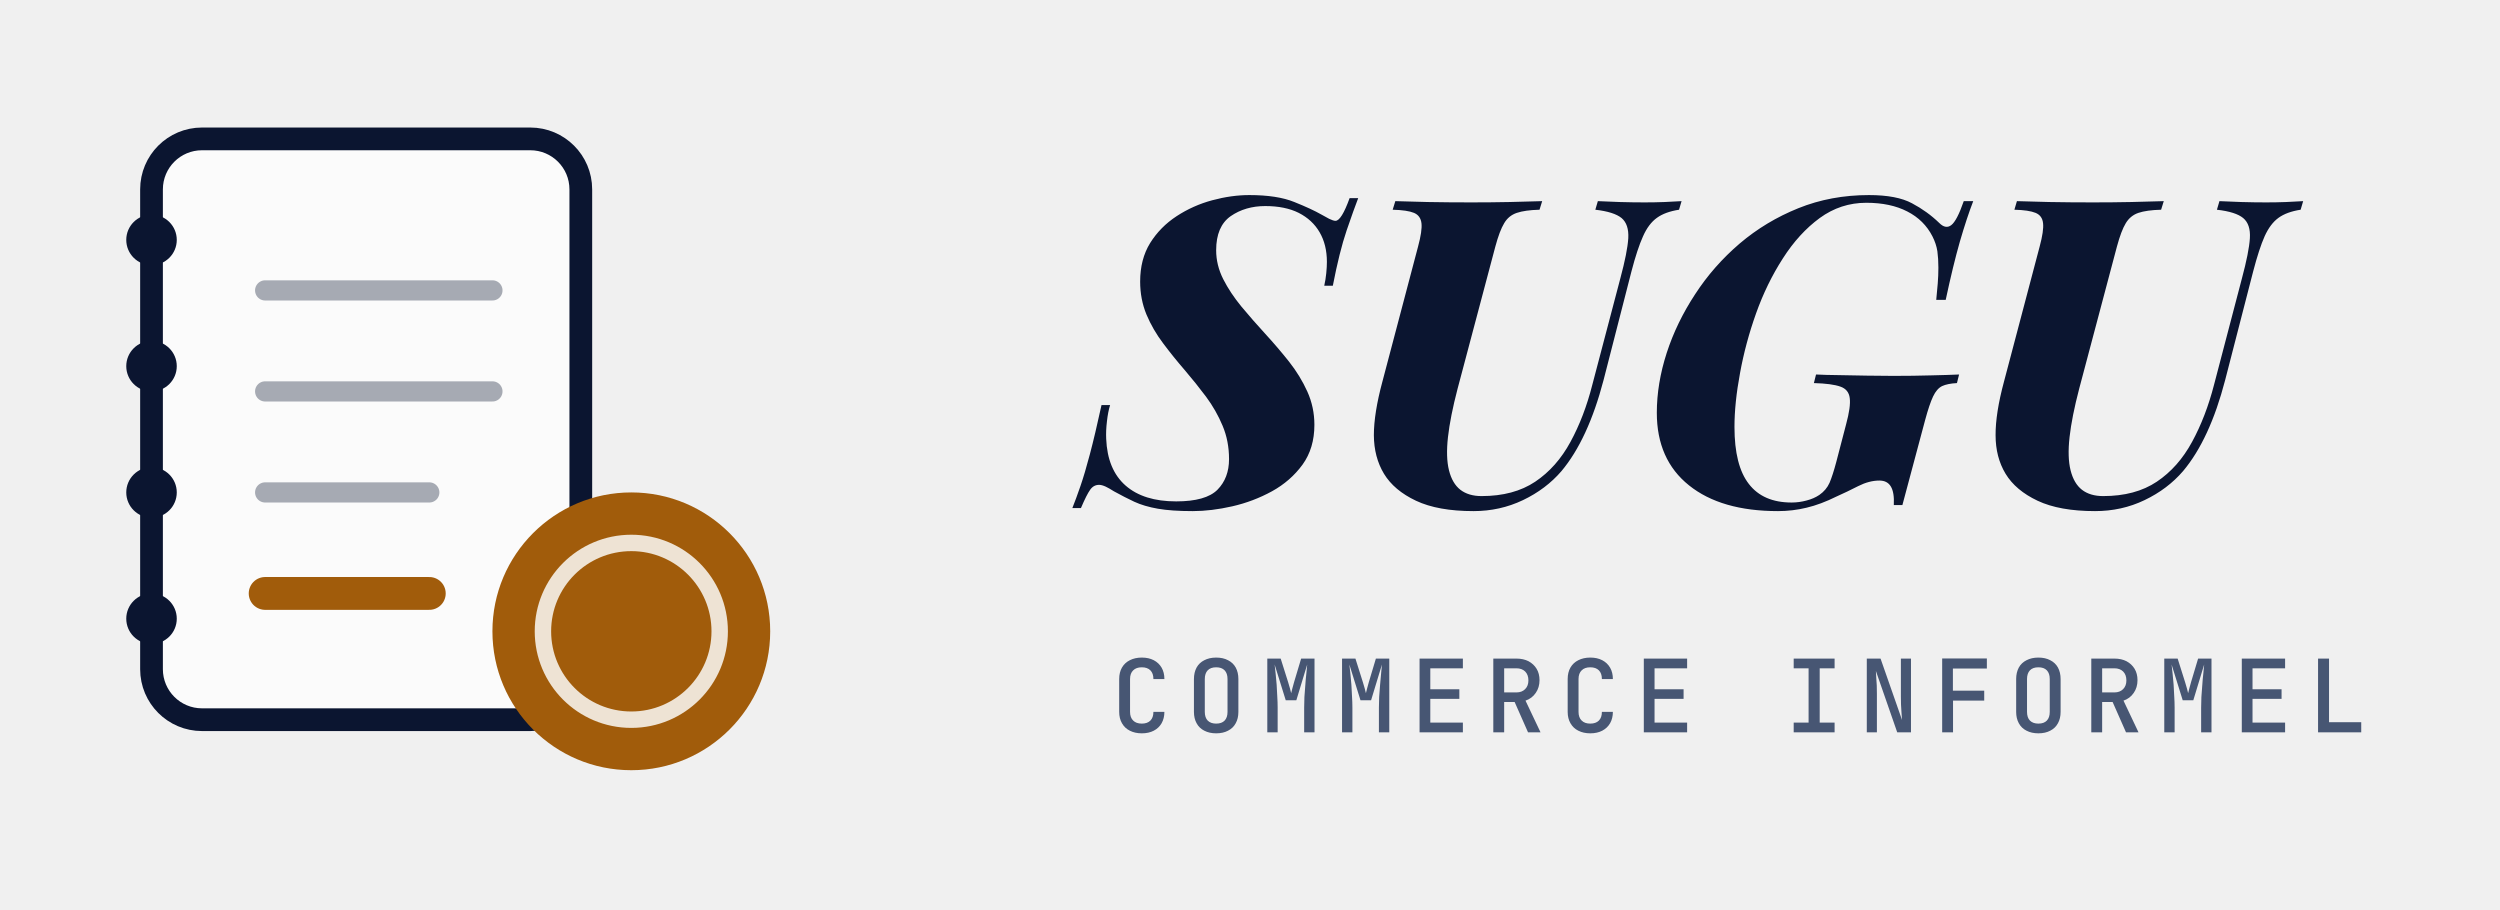
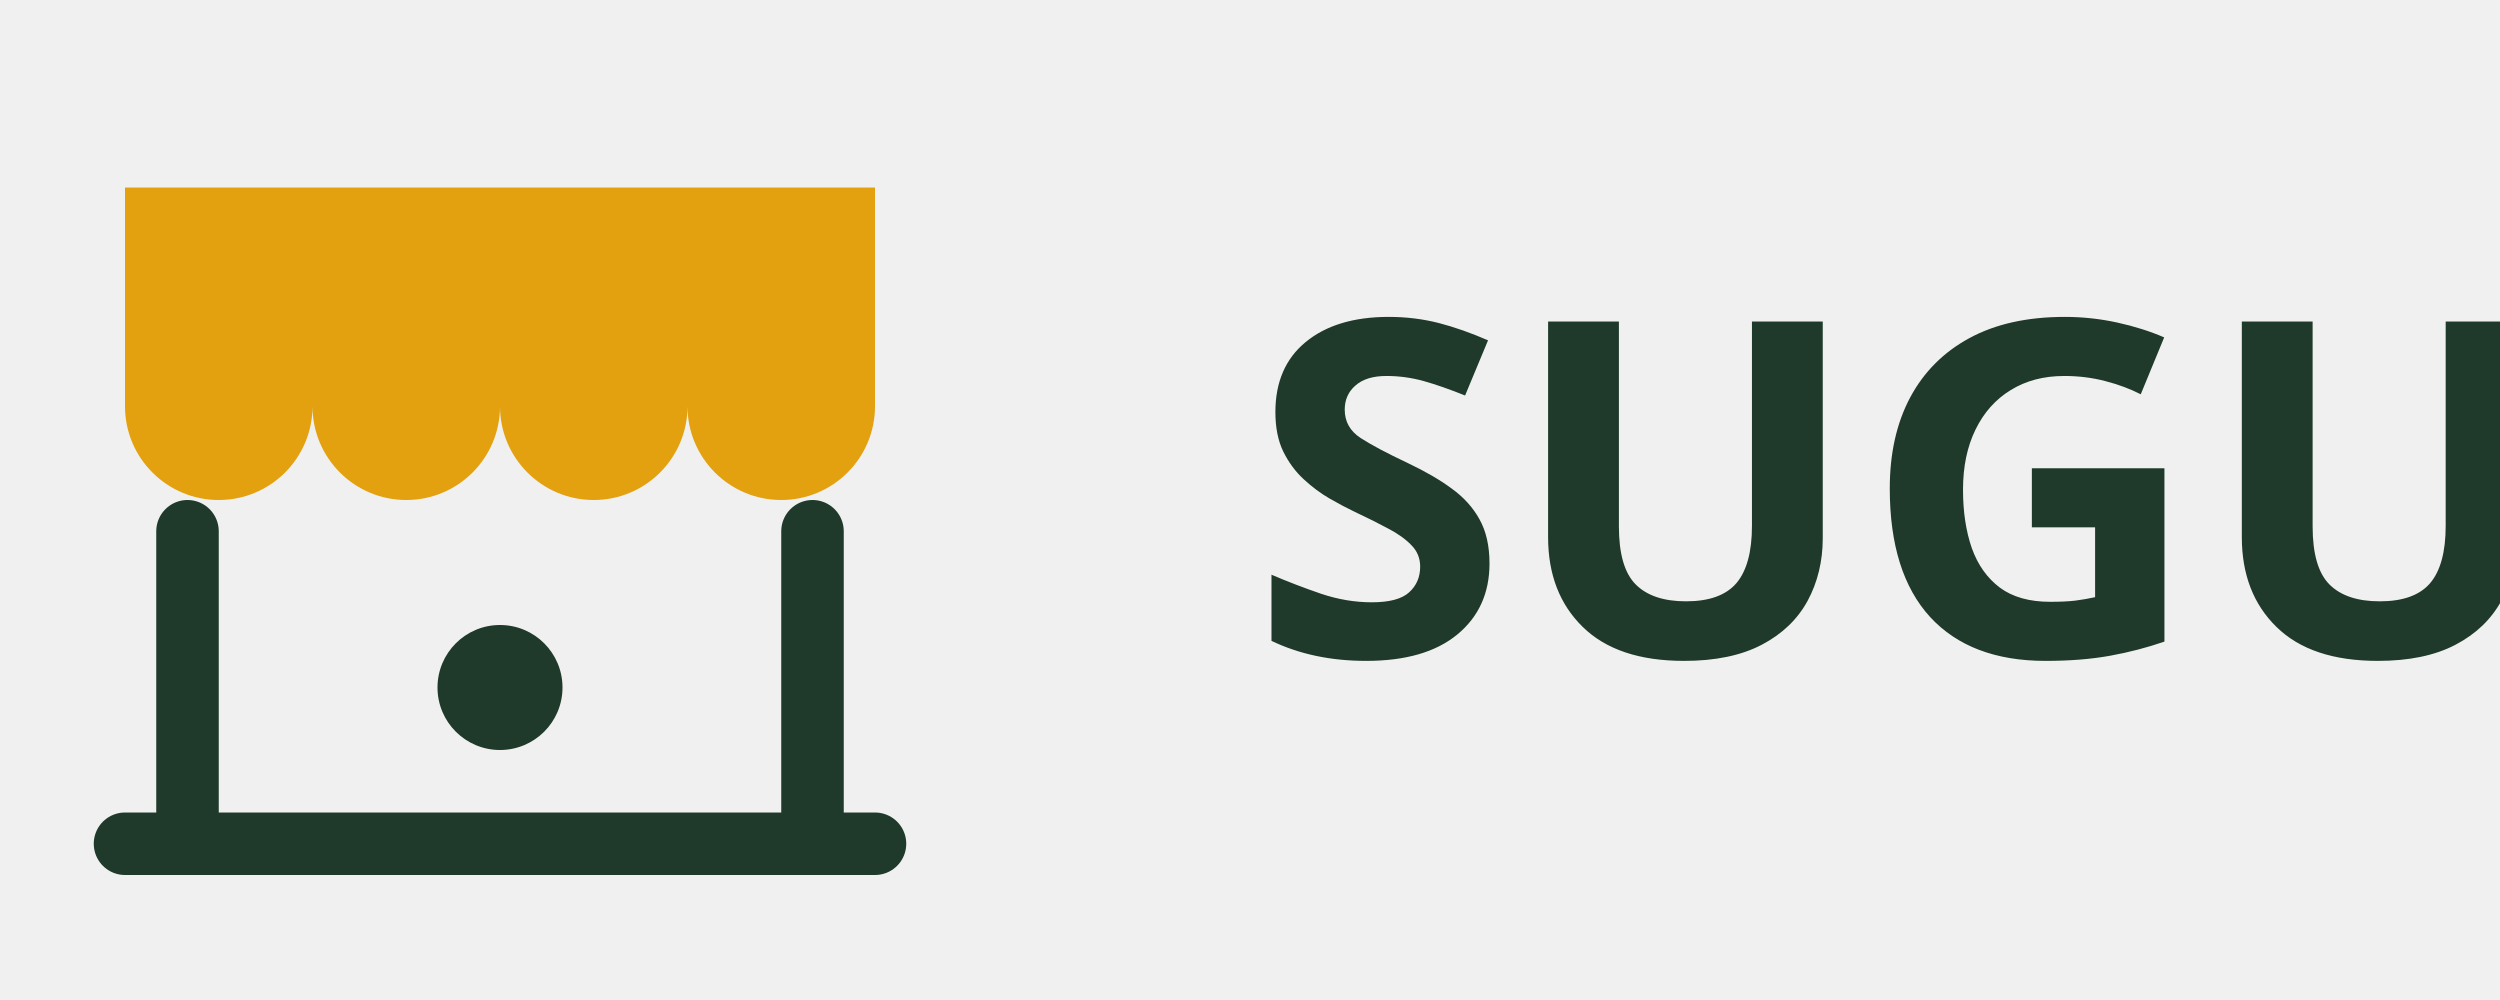
- <svg xmlns="http://www.w3.org/2000/svg" viewBox="0 0 198 72" width="396" height="144" role="img" aria-labelledby="t">
-   <g transform="translate(4 4)">
-     <g>
-       <rect x="8" y="7" width="34" height="46" rx="4" fill="#ffffff" fill-opacity="0.7" stroke="#0b1530" stroke-width="1.8" />
-       <line x1="17" y1="19" x2="35" y2="19" stroke="#0b1530" stroke-opacity="0.35" stroke-width="1.6" stroke-linecap="round" />
-       <line x1="17" y1="27" x2="35" y2="27" stroke="#0b1530" stroke-opacity="0.35" stroke-width="1.6" stroke-linecap="round" />
-       <line x1="17" y1="35" x2="30" y2="35" stroke="#0b1530" stroke-opacity="0.35" stroke-width="1.6" stroke-linecap="round" />
-     </g>
-     <circle cx="8" cy="15" r="2" fill="#0b1530" />
-     <circle cx="8" cy="25" r="2" fill="#0b1530" />
-     <circle cx="8" cy="35" r="2" fill="#0b1530" />
-     <circle cx="8" cy="45" r="2" fill="#0b1530" />
-     <line x1="17" y1="43" x2="30" y2="43" stroke="#a15c0b" stroke-width="2.6" stroke-linecap="round" />
-     <g>
-       <circle cx="46" cy="46" r="11" fill="#a15c0b" />
-       <circle cx="46" cy="46" r="7" fill="none" stroke="#fbfaf7" stroke-opacity="0.85" stroke-width="1.3" />
-     </g>
+ <svg xmlns="http://www.w3.org/2000/svg" viewBox="0 0 160 64" height="64" role="img">
+   <g stroke-linecap="round" stroke-linejoin="round">
+     <path d="M8 12H56V26a6 6 0 0 1-12 0a6 6 0 0 1-12 0a6 6 0 0 1-12 0a6 6 0 0 1-12 0Z" fill="#E3A00F" />
+     <path d="M12 34V54M52 34V54M8 54H56" fill="none" stroke="#1F3A2B" stroke-width="4" />
+     <circle cx="32" cy="44" r="4" fill="#1F3A2B" />
  </g>
-   <path fill="#0b1530" d="M107.57 15.69Q107.23 16.57 106.65 18.26Q106.08 19.94 105.56 22.63H104.88Q104.99 22.15 105.04 21.64Q105.09 21.13 105.09 20.74Q105.09 19.38 104.51 18.39Q103.94 17.41 102.86 16.86Q101.78 16.32 100.21 16.32Q98.63 16.32 97.47 17.12Q96.32 17.93 96.32 19.82Q96.32 21 96.88 22.11Q97.44 23.21 98.32 24.28Q99.21 25.35 100.21 26.44Q101.2 27.52 102.09 28.64Q102.98 29.77 103.54 31.01Q104.1 32.25 104.1 33.65Q104.1 35.5 103.16 36.8Q102.21 38.1 100.74 38.91Q99.26 39.72 97.6 40.1Q95.93 40.48 94.47 40.48Q92.78 40.48 91.7 40.29Q90.62 40.1 89.84 39.74Q89.07 39.38 88.22 38.91Q87.88 38.69 87.57 38.54Q87.26 38.4 87.05 38.4Q86.61 38.4 86.34 38.79Q86.06 39.18 85.61 40.24H84.93Q85.23 39.49 85.57 38.5Q85.91 37.52 86.32 35.97Q86.73 34.42 87.24 32.08H87.92Q87.75 32.63 87.67 33.37Q87.58 34.12 87.61 34.75Q87.71 37.2 89.15 38.46Q90.58 39.71 93.15 39.71Q95.5 39.71 96.42 38.79Q97.34 37.86 97.34 36.36Q97.34 34.93 96.83 33.72Q96.32 32.5 95.52 31.42Q94.71 30.34 93.82 29.3Q92.92 28.26 92.12 27.19Q91.31 26.12 90.8 24.91Q90.3 23.7 90.3 22.3Q90.3 20.53 91.09 19.25Q91.89 17.97 93.19 17.12Q94.49 16.27 96.01 15.86Q97.53 15.45 98.95 15.45Q101.16 15.45 102.51 16Q103.86 16.54 104.65 16.99Q104.94 17.16 105.27 17.33Q105.6 17.49 105.77 17.49Q106.24 17.49 106.89 15.69ZM128.33 22.05Q128.89 19.97 128.96 18.87Q129.02 17.77 128.43 17.27Q127.83 16.78 126.35 16.61L126.55 15.93Q127.21 15.96 128.27 16Q129.32 16.03 130.25 16.03Q131.06 16.03 131.84 16Q132.63 15.96 133.18 15.93L132.98 16.61Q131.88 16.78 131.23 17.25Q130.57 17.72 130.13 18.71Q129.68 19.7 129.21 21.5L127 30.11Q125.77 34.8 123.67 37.31Q122.44 38.74 120.62 39.61Q118.8 40.48 116.7 40.48Q113.89 40.48 112.15 39.66Q110.41 38.84 109.61 37.52Q108.82 36.21 108.81 34.47Q108.81 32.73 109.49 30.21L112.31 19.53Q112.65 18.27 112.58 17.68Q112.51 17.08 111.99 16.86Q111.46 16.64 110.3 16.61L110.51 15.93Q111.43 15.96 113.07 16Q114.71 16.03 116.53 16.03Q118.12 16.03 119.57 16Q121.02 15.96 122.14 15.93L121.93 16.61Q120.78 16.64 120.13 16.86Q119.48 17.08 119.13 17.68Q118.77 18.27 118.43 19.53L115.44 30.79Q114.86 33.01 114.68 34.61Q114.5 36.21 114.76 37.25Q115.02 38.29 115.66 38.79Q116.31 39.29 117.34 39.29Q119.89 39.29 121.59 38.15Q123.29 37.01 124.38 35Q125.47 33 126.11 30.48ZM141.9 39.8Q142.49 39.8 143.08 39.64Q143.66 39.49 144.09 39.2Q144.64 38.82 144.9 38.24Q145.15 37.65 145.43 36.6L146.21 33.61Q146.59 32.21 146.5 31.53Q146.42 30.85 145.76 30.62Q145.09 30.38 143.66 30.34L143.83 29.66Q144.58 29.7 145.64 29.71Q146.7 29.73 147.85 29.75Q148.99 29.77 149.95 29.77Q151.57 29.77 152.93 29.73Q154.3 29.7 155.16 29.66L154.99 30.34Q154.24 30.38 153.81 30.58Q153.39 30.79 153.1 31.4Q152.81 32.01 152.47 33.27L150.67 40H149.99Q150.04 39.01 149.76 38.54Q149.48 38.06 148.85 38.06Q148.04 38.06 147.17 38.5Q146.29 38.95 145.46 39.32Q144.19 39.95 143.08 40.21Q141.97 40.48 140.82 40.48Q136.31 40.48 133.77 38.44Q131.22 36.4 131.22 32.69Q131.22 30.38 132 27.96Q132.78 25.55 134.25 23.31Q135.71 21.06 137.78 19.29Q139.85 17.53 142.43 16.49Q145.01 15.45 148.02 15.45Q150.23 15.45 151.43 16.1Q152.64 16.74 153.59 17.66Q154.1 18.17 154.54 17.83Q154.99 17.49 155.53 15.93H156.28Q155.77 17.25 155.22 19.14Q154.68 21.03 154.1 23.75H153.35Q153.42 23.07 153.47 22.44Q153.52 21.81 153.52 21.2Q153.52 20.48 153.44 19.9Q153.35 19.31 153.05 18.72Q152.39 17.43 151.06 16.75Q149.73 16.06 147.81 16.06Q145.78 16.06 144.12 17.27Q142.47 18.48 141.2 20.47Q139.92 22.46 139.08 24.82Q138.24 27.18 137.81 29.55Q137.37 31.91 137.37 33.81Q137.37 36.87 138.51 38.33Q139.64 39.8 141.9 39.8ZM177.56 22.05Q178.12 19.97 178.19 18.87Q178.26 17.77 177.66 17.27Q177.07 16.78 175.58 16.61L175.78 15.93Q176.44 15.96 177.5 16Q178.55 16.03 179.49 16.03Q180.29 16.03 181.07 16Q181.86 15.96 182.41 15.93L182.21 16.61Q181.11 16.78 180.46 17.25Q179.81 17.72 179.36 18.71Q178.92 19.7 178.45 21.5L176.23 30.11Q175.01 34.8 172.9 37.31Q171.67 38.74 169.85 39.61Q168.04 40.48 165.93 40.48Q163.12 40.48 161.38 39.66Q159.64 38.84 158.84 37.52Q158.05 36.21 158.05 34.47Q158.04 32.73 158.72 30.21L161.54 19.53Q161.88 18.27 161.81 17.68Q161.75 17.08 161.22 16.86Q160.69 16.64 159.54 16.61L159.74 15.93Q160.66 15.96 162.3 16Q163.94 16.03 165.76 16.03Q167.36 16.03 168.8 16Q170.25 15.96 171.37 15.93L171.16 16.61Q170.01 16.64 169.36 16.86Q168.72 17.08 168.36 17.68Q168 18.27 167.66 19.53L164.67 30.79Q164.09 33.01 163.91 34.61Q163.73 36.21 163.99 37.25Q164.25 38.29 164.89 38.79Q165.54 39.29 166.57 39.29Q169.12 39.29 170.82 38.15Q172.52 37.01 173.61 35Q174.7 33 175.35 30.48Z" />
-   <path fill="#475673" d="M90.43 58.08Q89.89 58.08 89.48 57.87Q89.08 57.67 88.86 57.28Q88.64 56.9 88.64 56.38V53.78Q88.64 53.25 88.86 52.87Q89.08 52.49 89.48 52.29Q89.89 52.08 90.43 52.08Q90.98 52.08 91.38 52.29Q91.78 52.5 92 52.88Q92.22 53.26 92.22 53.78H91.35Q91.35 53.33 91.11 53.09Q90.87 52.85 90.43 52.85Q89.99 52.85 89.75 53.09Q89.5 53.33 89.5 53.78V56.38Q89.5 56.83 89.75 57.07Q89.99 57.31 90.43 57.31Q90.87 57.31 91.11 57.07Q91.35 56.83 91.35 56.38H92.22Q92.22 56.89 92 57.28Q91.78 57.66 91.38 57.87Q90.98 58.08 90.43 58.08ZM96.32 58.08Q95.78 58.08 95.38 57.87Q94.98 57.67 94.77 57.28Q94.56 56.9 94.56 56.38V53.78Q94.56 53.26 94.77 52.87Q94.98 52.49 95.38 52.29Q95.78 52.08 96.32 52.08Q96.87 52.08 97.26 52.29Q97.66 52.49 97.87 52.87Q98.08 53.26 98.08 53.78V56.38Q98.08 56.9 97.87 57.28Q97.66 57.67 97.26 57.87Q96.87 58.08 96.32 58.08ZM96.32 57.31Q96.76 57.31 96.99 57.07Q97.22 56.83 97.22 56.38V53.78Q97.22 53.33 96.99 53.09Q96.76 52.85 96.32 52.85Q95.88 52.85 95.65 53.09Q95.42 53.33 95.42 53.78V56.38Q95.42 56.83 95.65 57.07Q95.89 57.31 96.32 57.31ZM100.37 58V52.16H101.43L102.02 54.03Q102.11 54.3 102.17 54.54Q102.23 54.78 102.26 54.9Q102.29 54.78 102.35 54.54Q102.41 54.3 102.49 54.03L103.05 52.16H104.11V58H103.29V56.04Q103.29 55.66 103.31 55.2Q103.34 54.74 103.38 54.27Q103.41 53.8 103.46 53.37Q103.5 52.95 103.53 52.63L102.67 55.46H101.83L100.95 52.63Q100.99 52.94 101.03 53.35Q101.07 53.76 101.11 54.22Q101.14 54.69 101.16 55.16Q101.19 55.62 101.19 56.04V58ZM106.29 58V52.16H107.35L107.94 54.03Q108.03 54.3 108.09 54.54Q108.15 54.78 108.18 54.9Q108.21 54.78 108.27 54.54Q108.33 54.3 108.41 54.03L108.97 52.16H110.03V58H109.21V56.04Q109.21 55.66 109.23 55.2Q109.26 54.74 109.3 54.27Q109.33 53.8 109.38 53.37Q109.42 52.95 109.45 52.63L108.59 55.46H107.75L106.87 52.63Q106.91 52.94 106.95 53.35Q106.99 53.76 107.03 54.22Q107.06 54.69 107.08 55.16Q107.11 55.62 107.11 56.04V58ZM112.43 58V52.16H115.86V52.93H113.28V54.59H115.58V55.35H113.28V57.23H115.86V58ZM118.27 58V52.16H120.1Q120.65 52.16 121.06 52.37Q121.47 52.59 121.7 52.97Q121.93 53.35 121.93 53.87Q121.93 54.45 121.63 54.88Q121.33 55.32 120.82 55.49L122.01 58H121.02L119.96 55.6H119.13V58ZM119.13 54.84H120.1Q120.53 54.84 120.79 54.58Q121.05 54.32 121.05 53.89Q121.05 53.44 120.79 53.18Q120.53 52.93 120.1 52.93H119.13ZM125.95 58.08Q125.41 58.08 125 57.87Q124.6 57.67 124.38 57.28Q124.16 56.9 124.16 56.38V53.78Q124.16 53.25 124.38 52.87Q124.6 52.49 125 52.29Q125.41 52.08 125.95 52.08Q126.5 52.08 126.9 52.29Q127.3 52.5 127.52 52.88Q127.74 53.26 127.74 53.78H126.87Q126.87 53.33 126.63 53.09Q126.39 52.85 125.95 52.85Q125.51 52.85 125.27 53.09Q125.02 53.33 125.02 53.78V56.38Q125.02 56.83 125.27 57.07Q125.51 57.31 125.95 57.31Q126.39 57.31 126.63 57.07Q126.87 56.83 126.87 56.38H127.74Q127.74 56.89 127.52 57.28Q127.3 57.66 126.9 57.87Q126.5 58.08 125.95 58.08ZM130.19 58V52.16H133.62V52.93H131.04V54.59H133.34V55.35H131.04V57.23H133.62V58ZM142.06 58V57.23H143.24V52.93H142.06V52.16H145.3V52.93H144.12V57.23H145.3V58ZM147.85 58V52.16H148.94L150.64 57.02Q150.62 56.79 150.6 56.47Q150.58 56.15 150.56 55.8Q150.55 55.46 150.55 55.18V52.16H151.35V58H150.26L148.57 53.14Q148.59 53.36 148.6 53.67Q148.62 53.98 148.64 54.31Q148.65 54.64 148.65 54.94V58ZM153.82 58V52.15H157.36V52.95H154.67V54.7H157.15V55.49H154.68V58ZM161.44 58.08Q160.9 58.08 160.5 57.87Q160.1 57.67 159.89 57.28Q159.68 56.9 159.68 56.38V53.78Q159.68 53.26 159.89 52.87Q160.1 52.49 160.5 52.29Q160.9 52.08 161.44 52.08Q161.99 52.08 162.38 52.29Q162.78 52.49 162.99 52.87Q163.2 53.26 163.2 53.78V56.38Q163.2 56.9 162.99 57.28Q162.78 57.67 162.38 57.87Q161.99 58.08 161.44 58.08ZM161.44 57.31Q161.88 57.31 162.11 57.07Q162.34 56.83 162.34 56.38V53.78Q162.34 53.33 162.11 53.09Q161.88 52.85 161.44 52.85Q161 52.85 160.77 53.09Q160.54 53.33 160.54 53.78V56.38Q160.54 56.83 160.77 57.07Q161.01 57.31 161.44 57.31ZM165.63 58V52.16H167.46Q168.01 52.16 168.42 52.37Q168.83 52.59 169.06 52.97Q169.29 53.35 169.29 53.87Q169.29 54.45 168.99 54.88Q168.69 55.32 168.18 55.49L169.37 58H168.38L167.32 55.6H166.49V58ZM166.49 54.84H167.46Q167.89 54.84 168.15 54.58Q168.41 54.32 168.41 53.89Q168.41 53.44 168.15 53.18Q167.89 52.93 167.46 52.93H166.49ZM171.41 58V52.16H172.47L173.06 54.03Q173.15 54.3 173.21 54.54Q173.27 54.78 173.3 54.9Q173.33 54.78 173.39 54.54Q173.45 54.3 173.53 54.03L174.09 52.16H175.15V58H174.33V56.04Q174.33 55.66 174.35 55.2Q174.38 54.74 174.42 54.27Q174.45 53.8 174.5 53.37Q174.54 52.95 174.57 52.63L173.71 55.46H172.87L171.99 52.63Q172.03 52.94 172.07 53.35Q172.11 53.76 172.15 54.22Q172.18 54.69 172.2 55.16Q172.23 55.62 172.23 56.04V58ZM177.55 58V52.16H180.98V52.93H178.4V54.59H180.7V55.35H178.4V57.23H180.98V58ZM183.59 58V52.16H184.46V57.2H187.01V58Z" />
+   <text x="80" y="42" font-size="30" fill="#1F3A2B">
+     <tspan font-family="'Fredoka', sans-serif" font-weight="600">SUGU</tspan>
+   </text>
</svg>
